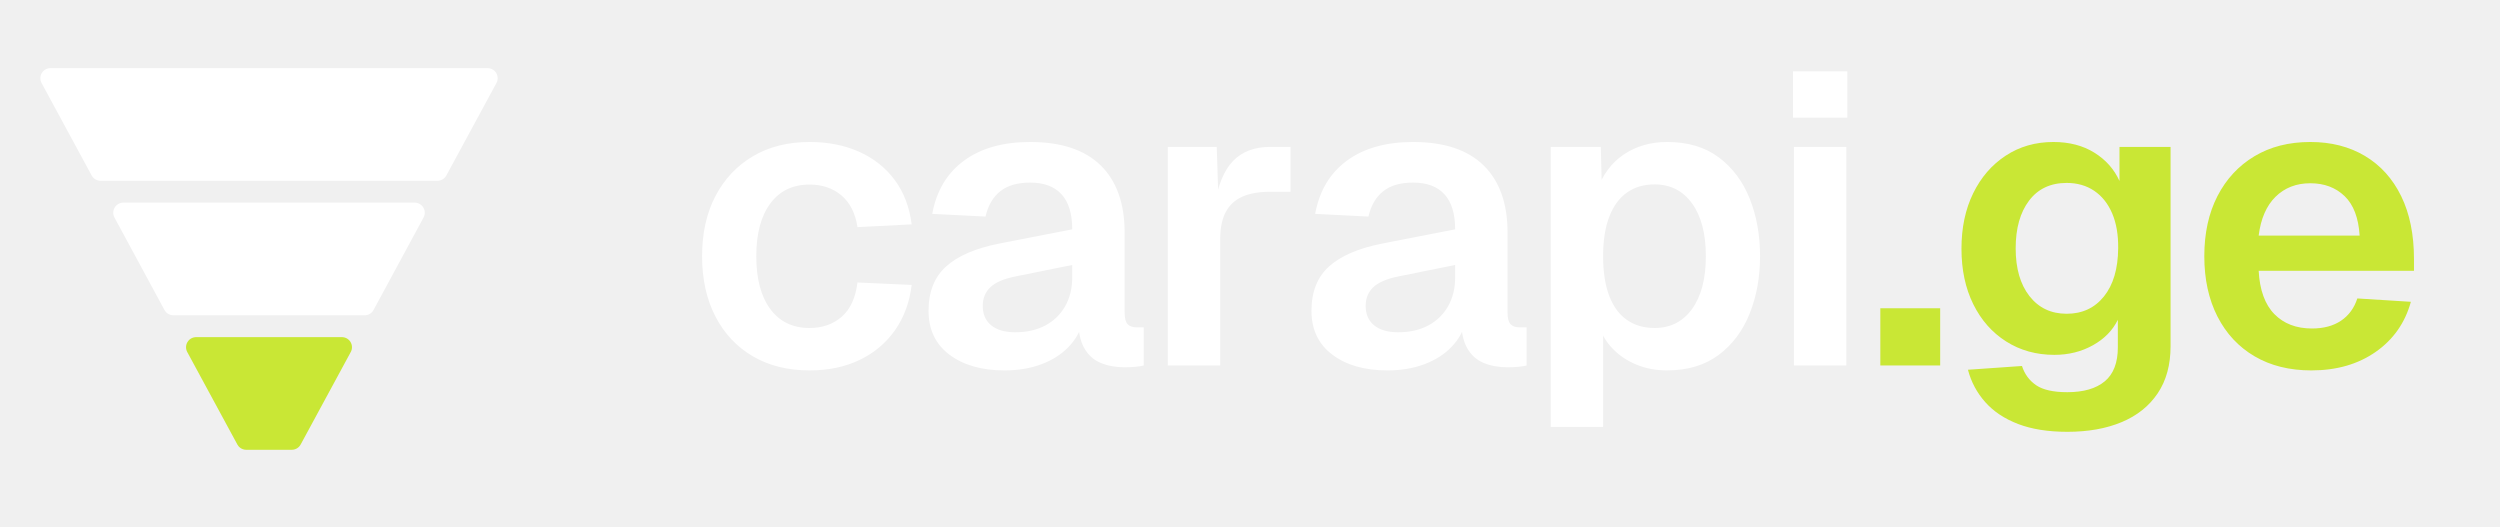
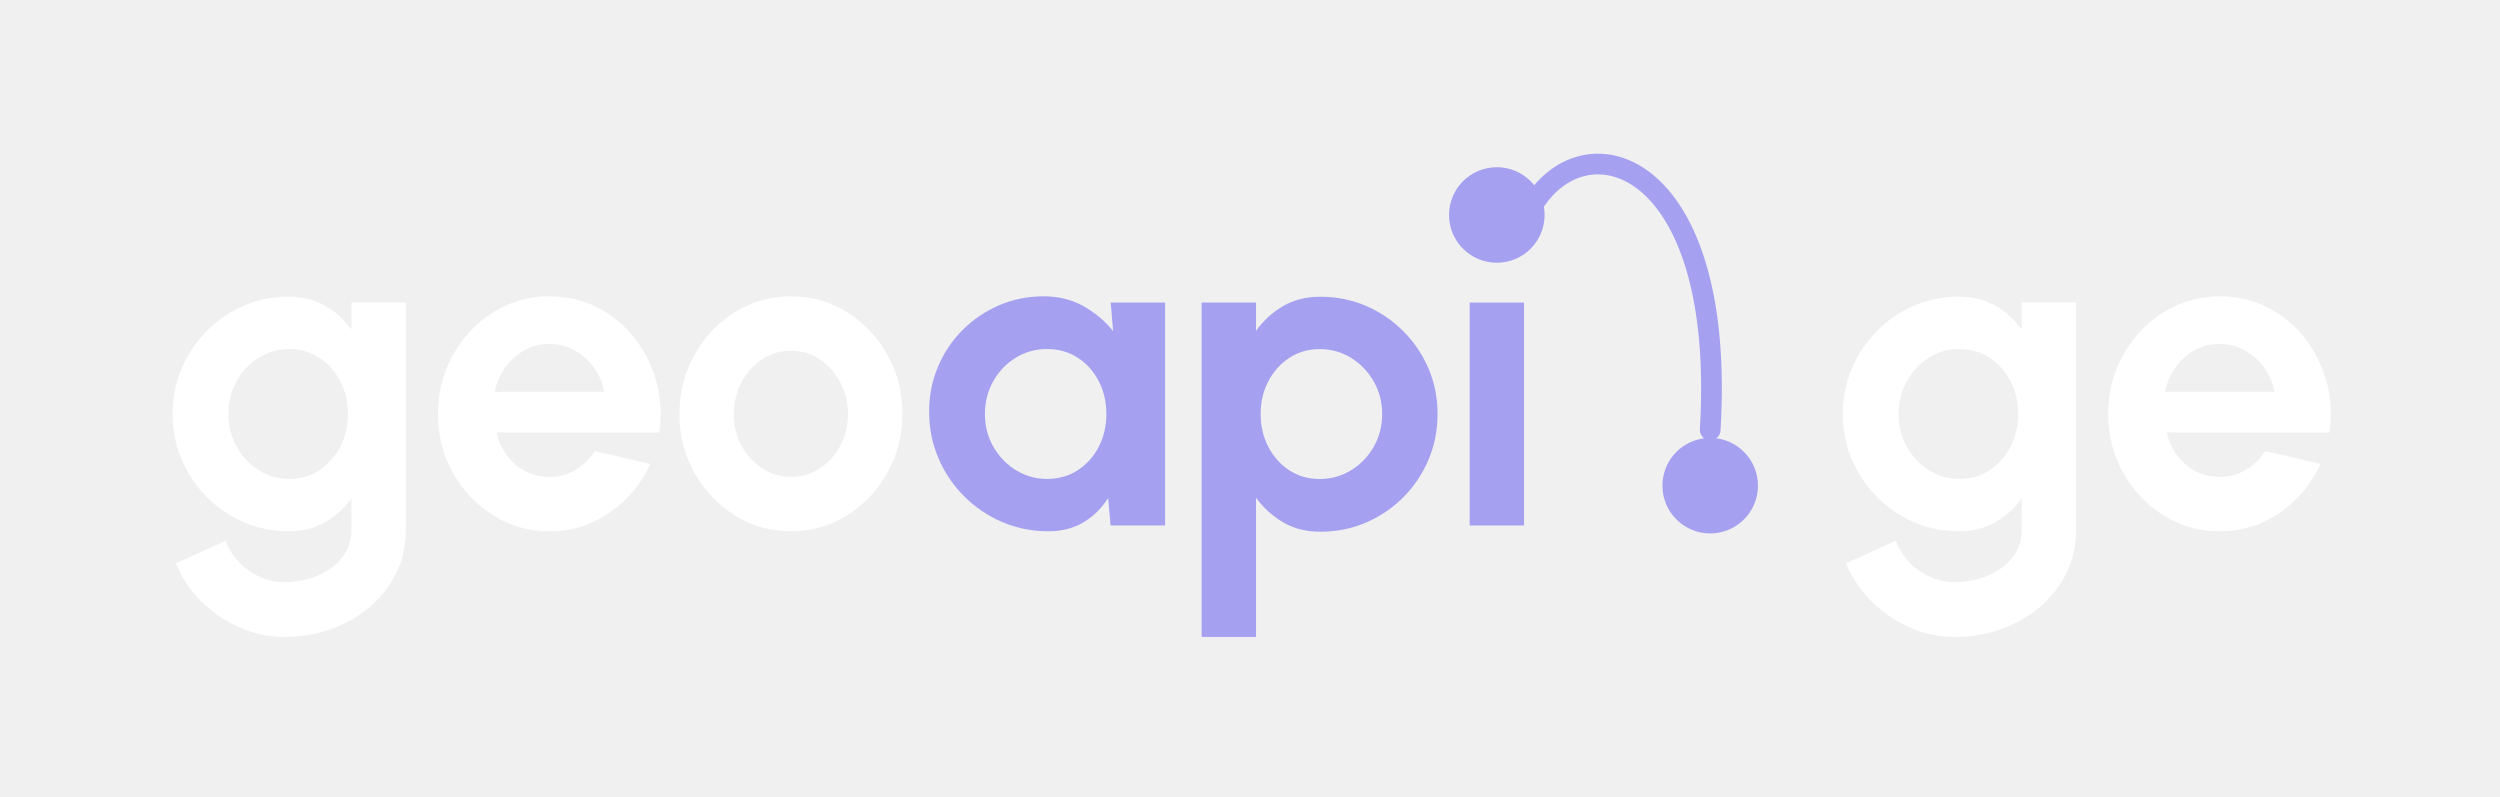
- <svg xmlns="http://www.w3.org/2000/svg" viewBox="0 0 342 72" width="342" height="72">
-   <g transform="translate(0,-0.8) scale(1.15)">
-     <polygon points="6.00,10 58.00,10 52.04,21 11.96,21" fill="#FFFFFF" stroke="#FFFFFF" stroke-width="2.4" stroke-linejoin="round" />
-     <polygon points="14.67,26 49.33,26 43.38,37 20.62,37" fill="#FFFFFF" stroke="#FFFFFF" stroke-width="2.4" stroke-linejoin="round" />
-     <polygon points="23.33,42 40.67,42 34.71,53 29.29,53" fill="#C9E735" stroke="#C9E735" stroke-width="2.4" stroke-linejoin="round" />
-   </g>
-   <path d="M110.751 50.672Q106.293 50.672 102.995 48.746Q99.696 46.819 97.871 43.297Q96.045 39.774 96.045 35.048Q96.045 30.322 97.871 26.827Q99.696 23.333 102.995 21.378Q106.293 19.424 110.751 19.424Q114.548 19.424 117.532 20.762Q120.517 22.101 122.388 24.61Q124.258 27.118 124.717 30.691L117.303 31.072Q116.866 28.216 115.108 26.732Q113.349 25.248 110.751 25.248Q107.29 25.248 105.375 27.841Q103.46 30.434 103.46 35.048Q103.46 39.685 105.375 42.278Q107.29 44.87 110.751 44.87Q113.372 44.87 115.141 43.336Q116.911 41.802 117.303 38.643L124.717 38.979Q124.281 42.552 122.433 45.178Q120.585 47.805 117.6 49.238Q114.615 50.672 110.751 50.672Z M137.408 50.672Q132.748 50.672 129.887 48.522Q127.025 46.371 127.025 42.518Q127.025 38.621 129.433 36.448Q131.841 34.275 136.736 33.312L146.681 31.374Q146.681 28.182 145.22 26.581Q143.758 24.979 140.924 24.979Q138.315 24.979 136.825 26.172Q135.336 27.365 134.821 29.627L127.529 29.258Q128.392 24.542 131.869 21.983Q135.347 19.424 140.924 19.424Q147.308 19.424 150.579 22.633Q153.849 25.842 153.849 31.834V42.731Q153.849 43.918 154.258 44.35Q154.667 44.781 155.507 44.781H156.459V50.0Q156.123 50.101 155.372 50.174Q154.622 50.246 153.86 50.246Q152.001 50.246 150.551 49.636Q149.1 49.026 148.294 47.564Q147.488 46.102 147.488 43.526L148.137 43.952Q147.656 45.923 146.188 47.452Q144.721 48.981 142.47 49.826Q140.219 50.672 137.408 50.672ZM138.886 45.453Q141.272 45.453 143.013 44.518Q144.755 43.582 145.718 41.886Q146.681 40.189 146.681 37.926V36.246L138.931 37.814Q136.557 38.285 135.498 39.276Q134.44 40.267 134.44 41.846Q134.44 43.56 135.599 44.506Q136.758 45.453 138.886 45.453Z M159.752 50.0V20.096H166.45L166.719 28.406L166.137 28.261Q166.809 23.96 168.673 22.028Q170.538 20.096 173.764 20.096H176.541V26.234H173.753Q171.445 26.234 169.939 26.911Q168.433 27.589 167.677 29.017Q166.921 30.445 166.921 32.774V50.0Z M189.792 50.672Q185.132 50.672 182.271 48.522Q179.409 46.371 179.409 42.518Q179.409 38.621 181.817 36.448Q184.225 34.275 189.12 33.312L199.065 31.374Q199.065 28.182 197.604 26.581Q196.142 24.979 193.308 24.979Q190.699 24.979 189.209 26.172Q187.72 27.365 187.205 29.627L179.913 29.258Q180.776 24.542 184.253 21.983Q187.731 19.424 193.308 19.424Q199.692 19.424 202.963 22.633Q206.233 25.842 206.233 31.834V42.731Q206.233 43.918 206.642 44.35Q207.051 44.781 207.891 44.781H208.843V50.0Q208.507 50.101 207.756 50.174Q207.006 50.246 206.244 50.246Q204.385 50.246 202.935 49.636Q201.484 49.026 200.678 47.564Q199.872 46.102 199.872 43.526L200.521 43.952Q200.04 45.923 198.572 47.452Q197.105 48.981 194.854 49.826Q192.603 50.672 189.792 50.672ZM191.27 45.453Q193.656 45.453 195.397 44.518Q197.139 43.582 198.102 41.886Q199.065 40.189 199.065 37.926V36.246L191.315 37.814Q188.941 38.285 187.882 39.276Q186.824 40.267 186.824 41.846Q186.824 43.56 187.983 44.506Q189.142 45.453 191.27 45.453Z M212.136 58.4V20.096H218.991L219.148 26.458L218.453 26.144Q219.573 22.862 222.121 21.143Q224.669 19.424 228.063 19.424Q232.33 19.424 235.147 21.541Q237.964 23.658 239.369 27.197Q240.775 30.736 240.775 35.048Q240.775 39.338 239.358 42.888Q237.941 46.438 235.113 48.555Q232.285 50.672 228.018 50.672Q225.789 50.672 223.857 49.877Q221.925 49.082 220.553 47.637Q219.181 46.192 218.61 44.221L219.305 43.661V58.4ZM226.338 44.87Q229.597 44.87 231.479 42.261Q233.36 39.651 233.36 35.048Q233.36 30.445 231.479 27.835Q229.597 25.226 226.338 25.226Q224.165 25.226 222.592 26.323Q221.018 27.421 220.161 29.616Q219.305 31.811 219.305 35.048Q219.305 38.285 220.145 40.48Q220.984 42.675 222.575 43.773Q224.165 44.87 226.338 44.87Z M245.412 50.0V20.096H252.581V50.0ZM245.278 16.098V9.758H252.715V16.098Z" fill="#FFFFFF" />
-   <path d="M257.229 50.0V42.171H265.416V50.0Z M282.811 59.072Q278.88 59.072 276.091 58.008Q273.302 56.944 271.588 55.018Q269.875 53.091 269.214 50.582L276.606 50.067Q277.144 51.736 278.538 52.694Q279.932 53.651 282.811 53.651Q286.148 53.651 287.935 52.162Q289.721 50.672 289.721 47.514V43.75Q288.657 45.923 286.305 47.234Q283.953 48.544 281.041 48.544Q277.334 48.544 274.45 46.718Q271.566 44.893 269.948 41.622Q268.329 38.352 268.329 34.018Q268.329 29.717 269.931 26.441Q271.532 23.165 274.383 21.294Q277.233 19.424 280.907 19.424Q284.155 19.424 286.501 20.88Q288.848 22.336 289.945 24.755V20.096H296.934V47.357Q296.934 51.187 295.176 53.802Q293.417 56.418 290.248 57.745Q287.078 59.072 282.811 59.072ZM282.721 42.922Q285.924 42.922 287.828 40.542Q289.732 38.162 289.766 33.973Q289.8 31.184 288.943 29.185Q288.086 27.186 286.49 26.105Q284.894 25.024 282.721 25.024Q279.406 25.024 277.575 27.449Q275.744 29.874 275.744 33.973Q275.744 38.094 277.631 40.508Q279.518 42.922 282.721 42.922Z M316.188 50.672Q311.719 50.672 308.432 48.746Q305.144 46.819 303.347 43.297Q301.549 39.774 301.549 35.048Q301.549 30.322 303.347 26.827Q305.144 23.333 308.398 21.378Q311.652 19.424 316.053 19.424Q320.32 19.424 323.524 21.334Q326.727 23.243 328.48 26.827Q330.233 30.411 330.233 35.44V37.042H308.986Q309.199 40.995 311.131 42.966Q313.063 44.938 316.277 44.938Q318.674 44.938 320.259 43.868Q321.844 42.798 322.482 40.827L329.807 41.286Q328.609 45.621 324.985 48.146Q321.362 50.672 316.188 50.672ZM308.986 32.226H322.796Q322.572 28.586 320.74 26.827Q318.909 25.069 316.053 25.069Q313.175 25.069 311.299 26.911Q309.423 28.754 308.986 32.226Z" fill="#C9E735" />
+ <svg xmlns="http://www.w3.org/2000/svg" viewBox="-10 0 314 100" width="314" height="100">
+   <path d="M34.146 38.0H40.978V66.545Q40.978 69.56 39.743 72.03Q38.508 74.501 36.38 76.288Q34.251 78.075 31.503 79.038Q28.756 80.0 25.73 80.0Q22.782 80.0 20.066 78.797Q17.35 77.595 15.266 75.51Q13.182 73.426 12.087 70.756L18.338 67.921Q18.907 69.475 20.04 70.641Q21.173 71.807 22.657 72.464Q24.14 73.122 25.73 73.122Q27.353 73.122 28.859 72.672Q30.364 72.222 31.561 71.372Q32.757 70.522 33.451 69.303Q34.146 68.083 34.146 66.545V62.595Q32.817 64.445 30.831 65.586Q28.844 66.728 26.241 66.728Q23.229 66.728 20.593 65.58Q17.958 64.432 15.952 62.402Q13.947 60.372 12.813 57.712Q11.68 55.052 11.68 52.0Q11.68 48.948 12.813 46.283Q13.947 43.618 15.952 41.588Q17.958 39.558 20.593 38.41Q23.229 37.262 26.241 37.262Q28.844 37.262 30.831 38.399Q32.817 39.536 34.146 41.395ZM26.324 60.153Q28.472 60.153 30.14 59.042Q31.808 57.93 32.756 56.075Q33.703 54.22 33.703 52.0Q33.703 49.75 32.751 47.9Q31.798 46.05 30.125 44.943Q28.452 43.837 26.324 43.837Q24.214 43.837 22.477 44.934Q20.739 46.03 19.713 47.885Q18.687 49.74 18.687 52.0Q18.687 54.26 19.723 56.11Q20.759 57.96 22.496 59.057Q24.234 60.153 26.324 60.153Z" fill="#FFFFFF" />
+   <path d="M59.008 66.728Q55.144 66.728 51.966 64.74Q48.788 62.752 46.898 59.397Q45.008 56.042 45.008 51.982Q45.008 48.92 46.1 46.246Q47.192 43.572 49.11 41.542Q51.028 39.512 53.576 38.364Q56.124 37.216 59.008 37.216Q62.28 37.216 65.007 38.603Q67.734 39.989 69.642 42.393Q71.551 44.796 72.417 47.873Q73.282 50.95 72.805 54.321H52.355Q52.728 55.889 53.631 57.143Q54.534 58.397 55.901 59.132Q57.269 59.868 59.008 59.896Q60.789 59.914 62.26 59.041Q63.732 58.167 64.721 56.656L71.682 58.272Q69.984 61.996 66.596 64.362Q63.208 66.728 59.008 66.728ZM52.116 49.21H65.908Q65.585 47.516 64.59 46.156Q63.596 44.796 62.149 43.994Q60.702 43.193 59.008 43.193Q57.332 43.193 55.895 43.984Q54.458 44.776 53.477 46.136Q52.497 47.496 52.116 49.21Z" fill="#FFFFFF" />
+   <path d="M89.34 66.728Q85.476 66.728 82.298 64.74Q79.12 62.752 77.23 59.406Q75.34 56.06 75.34 52.0Q75.34 48.92 76.432 46.246Q77.524 43.572 79.442 41.542Q81.36 39.512 83.908 38.364Q86.456 37.216 89.34 37.216Q93.204 37.216 96.382 39.204Q99.56 41.192 101.45 44.552Q103.34 47.912 103.34 52.0Q103.34 55.052 102.248 57.712Q101.156 60.372 99.238 62.402Q97.32 64.432 94.786 65.58Q92.252 66.728 89.34 66.728ZM89.34 59.896Q91.377 59.896 93.004 58.807Q94.631 57.719 95.569 55.919Q96.508 54.12 96.508 52.0Q96.508 49.824 95.537 48.011Q94.566 46.197 92.939 45.123Q91.313 44.048 89.34 44.048Q87.321 44.048 85.694 45.146Q84.068 46.243 83.12 48.052Q82.172 49.861 82.172 52.0Q82.172 54.223 83.153 56.009Q84.133 57.795 85.765 58.845Q87.397 59.896 89.34 59.896Z" fill="#FFFFFF" />
+   <path d="M129.503 38.0H136.335V66.0H129.485L129.181 62.539Q128.028 64.417 126.137 65.572Q124.246 66.728 121.686 66.728Q118.569 66.728 115.854 65.557Q113.139 64.386 111.076 62.314Q109.014 60.243 107.857 57.528Q106.7 54.813 106.7 51.696Q106.7 48.69 107.807 46.067Q108.913 43.443 110.897 41.454Q112.881 39.466 115.491 38.341Q118.1 37.216 121.088 37.216Q123.878 37.216 126.072 38.445Q128.267 39.674 129.807 41.58ZM121.511 60.153Q123.688 60.153 125.37 59.057Q127.053 57.96 128.006 56.105Q128.959 54.25 128.959 52.0Q128.959 49.721 128.001 47.871Q127.043 46.021 125.361 44.929Q123.678 43.837 121.511 43.837Q119.343 43.837 117.567 44.934Q115.79 46.03 114.749 47.885Q113.707 49.74 113.707 52.0Q113.707 54.269 114.772 56.119Q115.838 57.97 117.614 59.062Q119.391 60.153 121.511 60.153Z" fill="#A5A0F0" />
+   <path d="M147.756 80.0H140.924V38.0H147.756V41.543Q149.121 39.648 151.131 38.46Q153.142 37.272 155.831 37.272Q158.901 37.272 161.566 38.42Q164.231 39.568 166.256 41.598Q168.281 43.628 169.42 46.288Q170.559 48.948 170.559 52.0Q170.559 55.052 169.42 57.74Q168.281 60.428 166.256 62.458Q164.231 64.488 161.566 65.636Q158.901 66.784 155.831 66.784Q153.142 66.784 151.131 65.587Q149.121 64.39 147.756 62.513ZM155.749 43.847Q153.609 43.847 151.931 44.952Q150.252 46.058 149.295 47.904Q148.337 49.749 148.337 52.0Q148.337 54.25 149.29 56.105Q150.243 57.96 151.921 59.062Q153.6 60.163 155.749 60.163Q157.896 60.163 159.682 59.071Q161.468 57.979 162.533 56.129Q163.598 54.279 163.598 52.0Q163.598 49.768 162.543 47.918Q161.487 46.068 159.706 44.957Q157.926 43.847 155.749 43.847Z" fill="#A5A0F0" />
+   <path d="M174.588 38.0H181.42V66.0H174.588Z" fill="#A5A0F0" />
+   <path d="M183.0 25.0 C190.0 15.0 206.8 21.0 204.8 54.0" fill="none" stroke="#A5A0F0" stroke-width="2.6" stroke-linecap="round" />
+   <circle cx="178.0" cy="27.0" r="6" fill="#A5A0F0" />
+   <circle cx="204.8" cy="61" r="6" fill="#A5A0F0" />
+   <path d="M243.926 38.0H250.758V66.545Q250.758 69.56 249.523 72.03Q248.288 74.501 246.16 76.288Q244.031 78.075 241.283 79.038Q238.536 80.0 235.51 80.0Q232.562 80.0 229.846 78.797Q227.13 77.595 225.046 75.51Q222.962 73.426 221.867 70.756L228.118 67.921Q228.687 69.475 229.82 70.641Q230.953 71.807 232.437 72.464Q233.92 73.122 235.51 73.122Q237.133 73.122 238.639 72.672Q240.144 72.222 241.341 71.372Q242.537 70.522 243.231 69.303Q243.926 68.083 243.926 66.545V62.595Q242.597 64.445 240.611 65.586Q238.624 66.728 236.021 66.728Q233.009 66.728 230.373 65.58Q227.738 64.432 225.732 62.402Q223.727 60.372 222.593 57.712Q221.46 55.052 221.46 52.0Q221.46 48.948 222.593 46.283Q223.727 43.618 225.732 41.588Q227.738 39.558 230.373 38.41Q233.009 37.262 236.021 37.262Q238.624 37.262 240.611 38.399Q242.597 39.536 243.926 41.395ZM236.104 60.153Q238.252 60.153 239.92 59.042Q241.588 57.93 242.536 56.075Q243.483 54.22 243.483 52.0Q243.483 49.75 242.531 47.9Q241.578 46.05 239.905 44.943Q238.232 43.837 236.104 43.837Q233.994 43.837 232.257 44.934Q230.519 46.03 229.493 47.885Q228.467 49.74 228.467 52.0Q228.467 54.26 229.503 56.11Q230.539 57.96 232.276 59.057Q234.014 60.153 236.104 60.153Z" fill="#FFFFFF" />
+   <path d="M268.788 66.728Q264.924 66.728 261.746 64.74Q258.568 62.752 256.678 59.397Q254.788 56.042 254.788 51.982Q254.788 48.92 255.88 46.246Q256.972 43.572 258.89 41.542Q260.808 39.512 263.356 38.364Q265.904 37.216 268.788 37.216Q272.06 37.216 274.787 38.603Q277.514 39.989 279.422 42.393Q281.331 44.796 282.197 47.873Q283.062 50.95 282.585 54.321H262.135Q262.508 55.889 263.411 57.143Q264.314 58.397 265.681 59.132Q267.049 59.868 268.788 59.896Q270.569 59.914 272.04 59.041Q273.512 58.167 274.501 56.656L281.462 58.272Q279.764 61.996 276.376 64.362Q272.988 66.728 268.788 66.728ZM261.896 49.21H275.688Q275.365 47.516 274.37 46.156Q273.376 44.796 271.929 43.994Q270.482 43.193 268.788 43.193Q267.112 43.193 265.675 43.984Q264.238 44.776 263.257 46.136Q262.277 47.496 261.896 49.21Z" fill="#FFFFFF" />
</svg>
